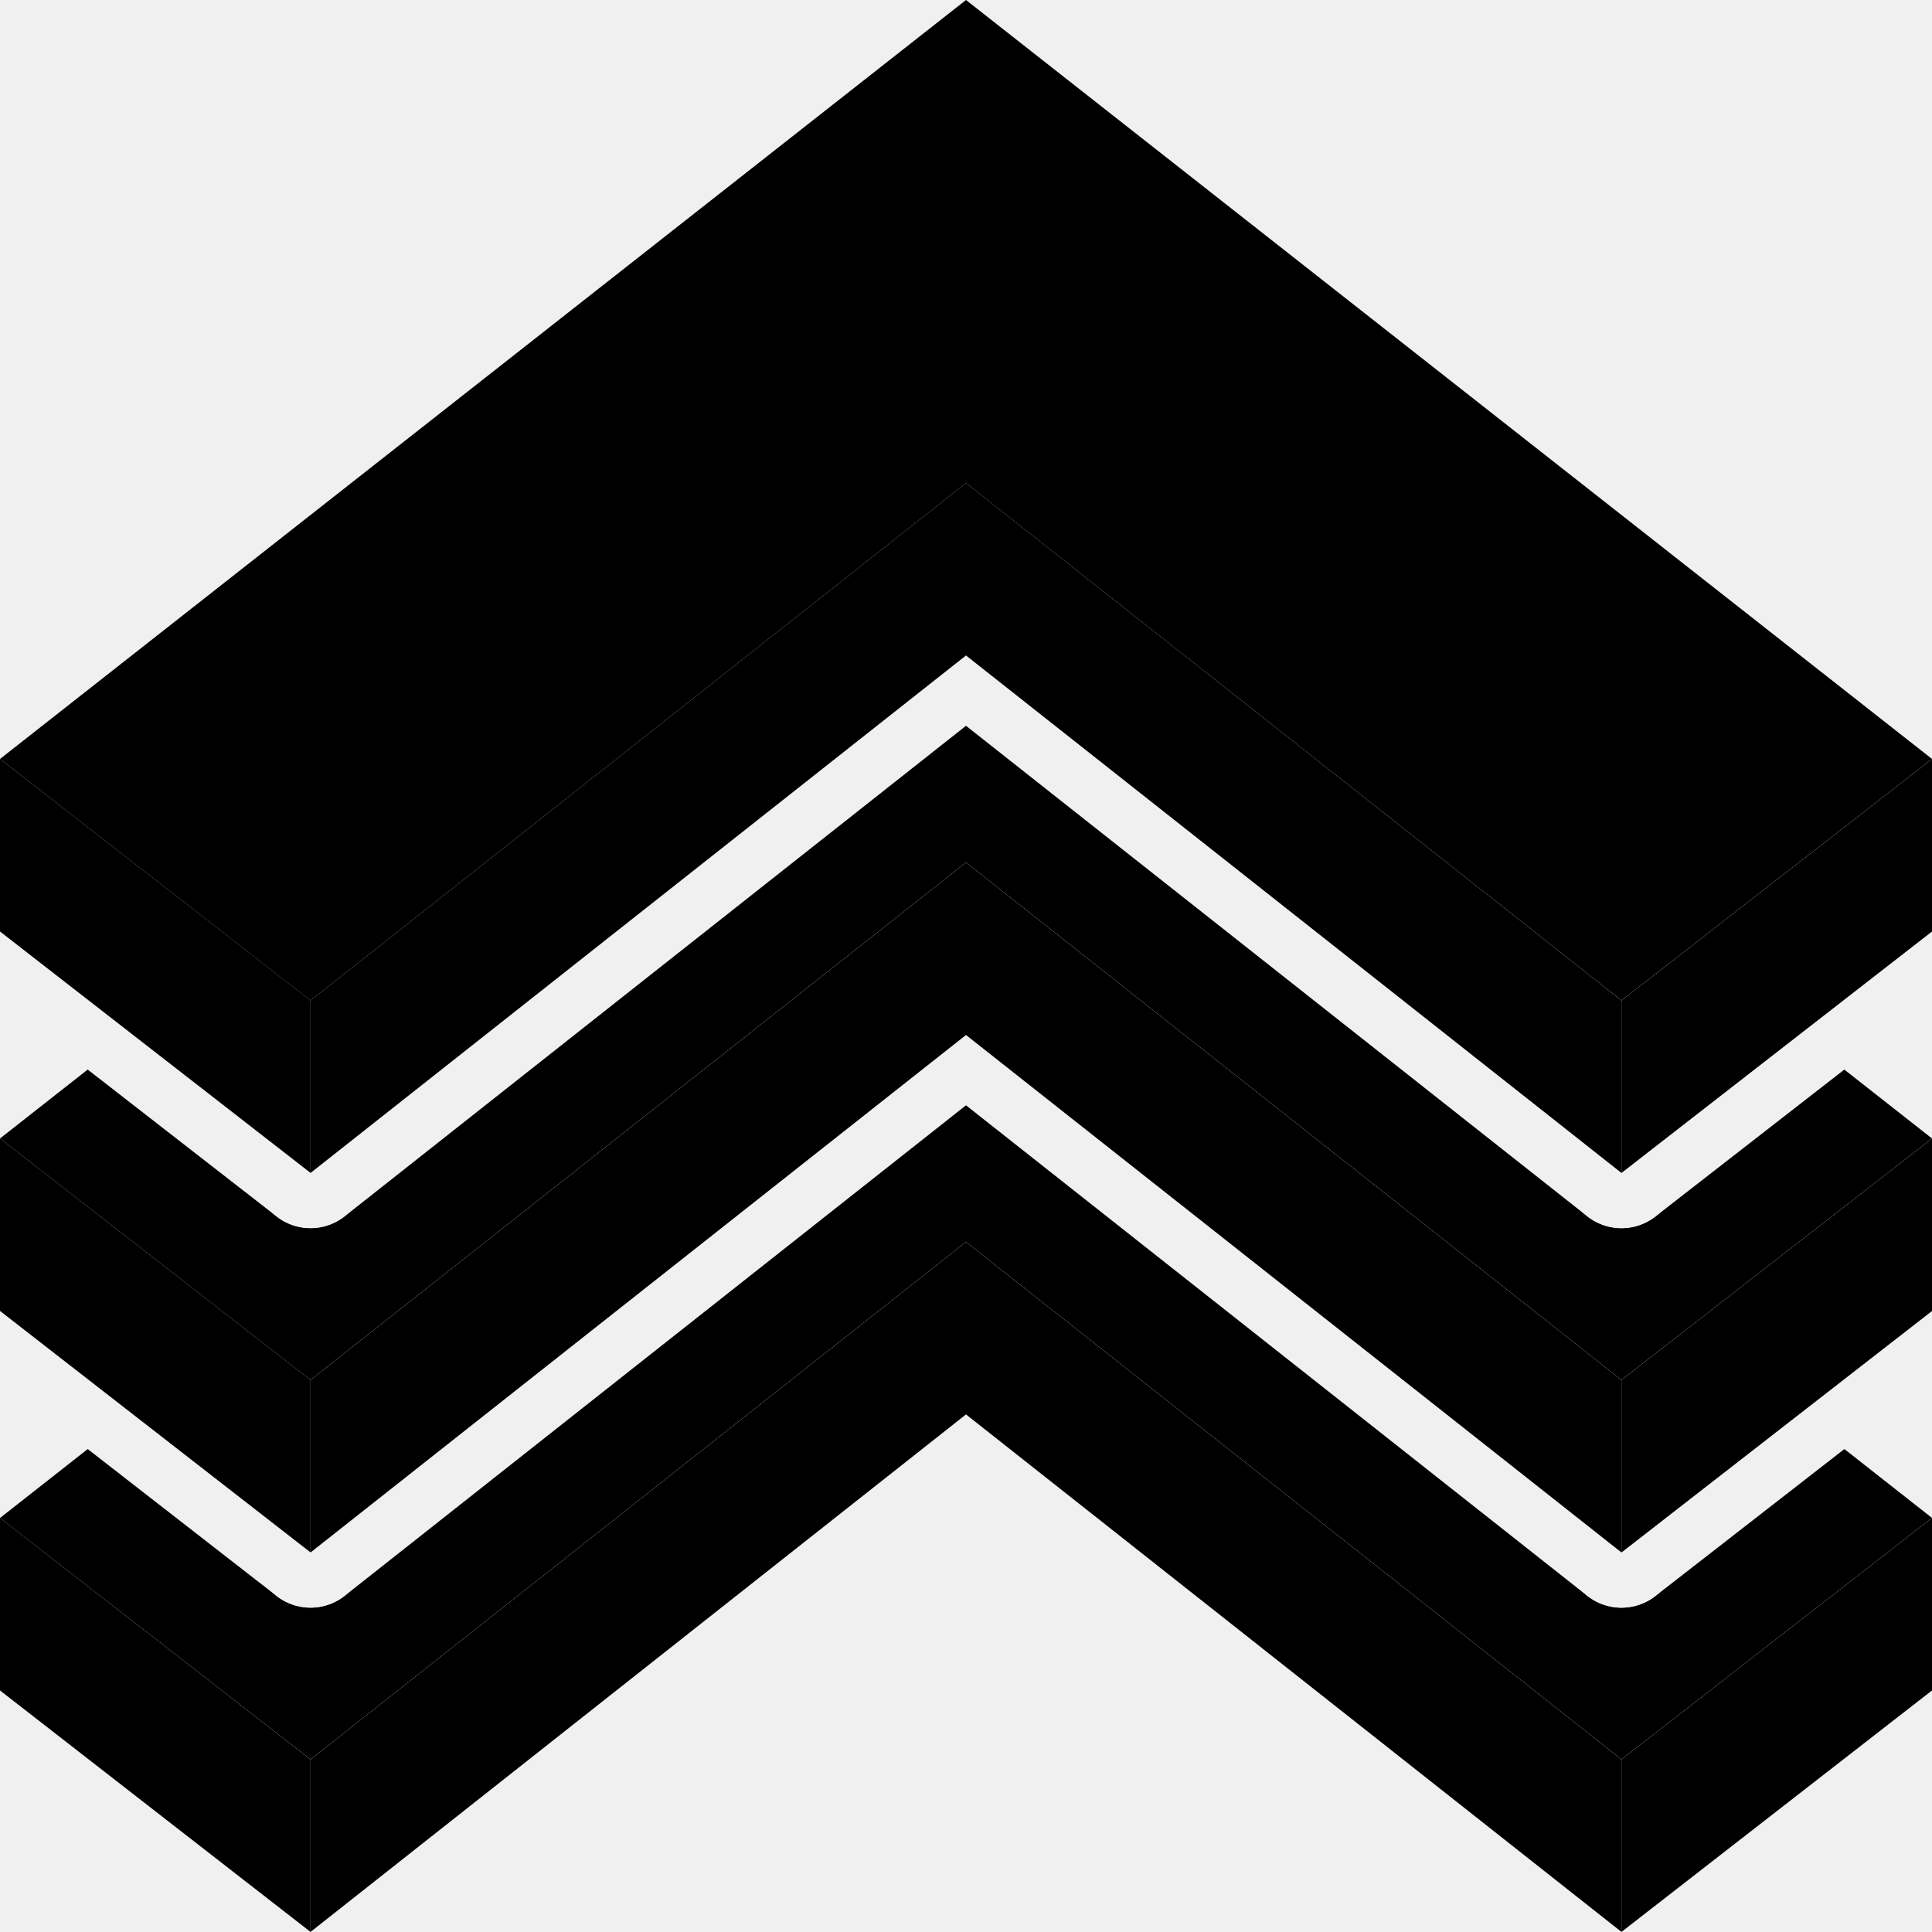
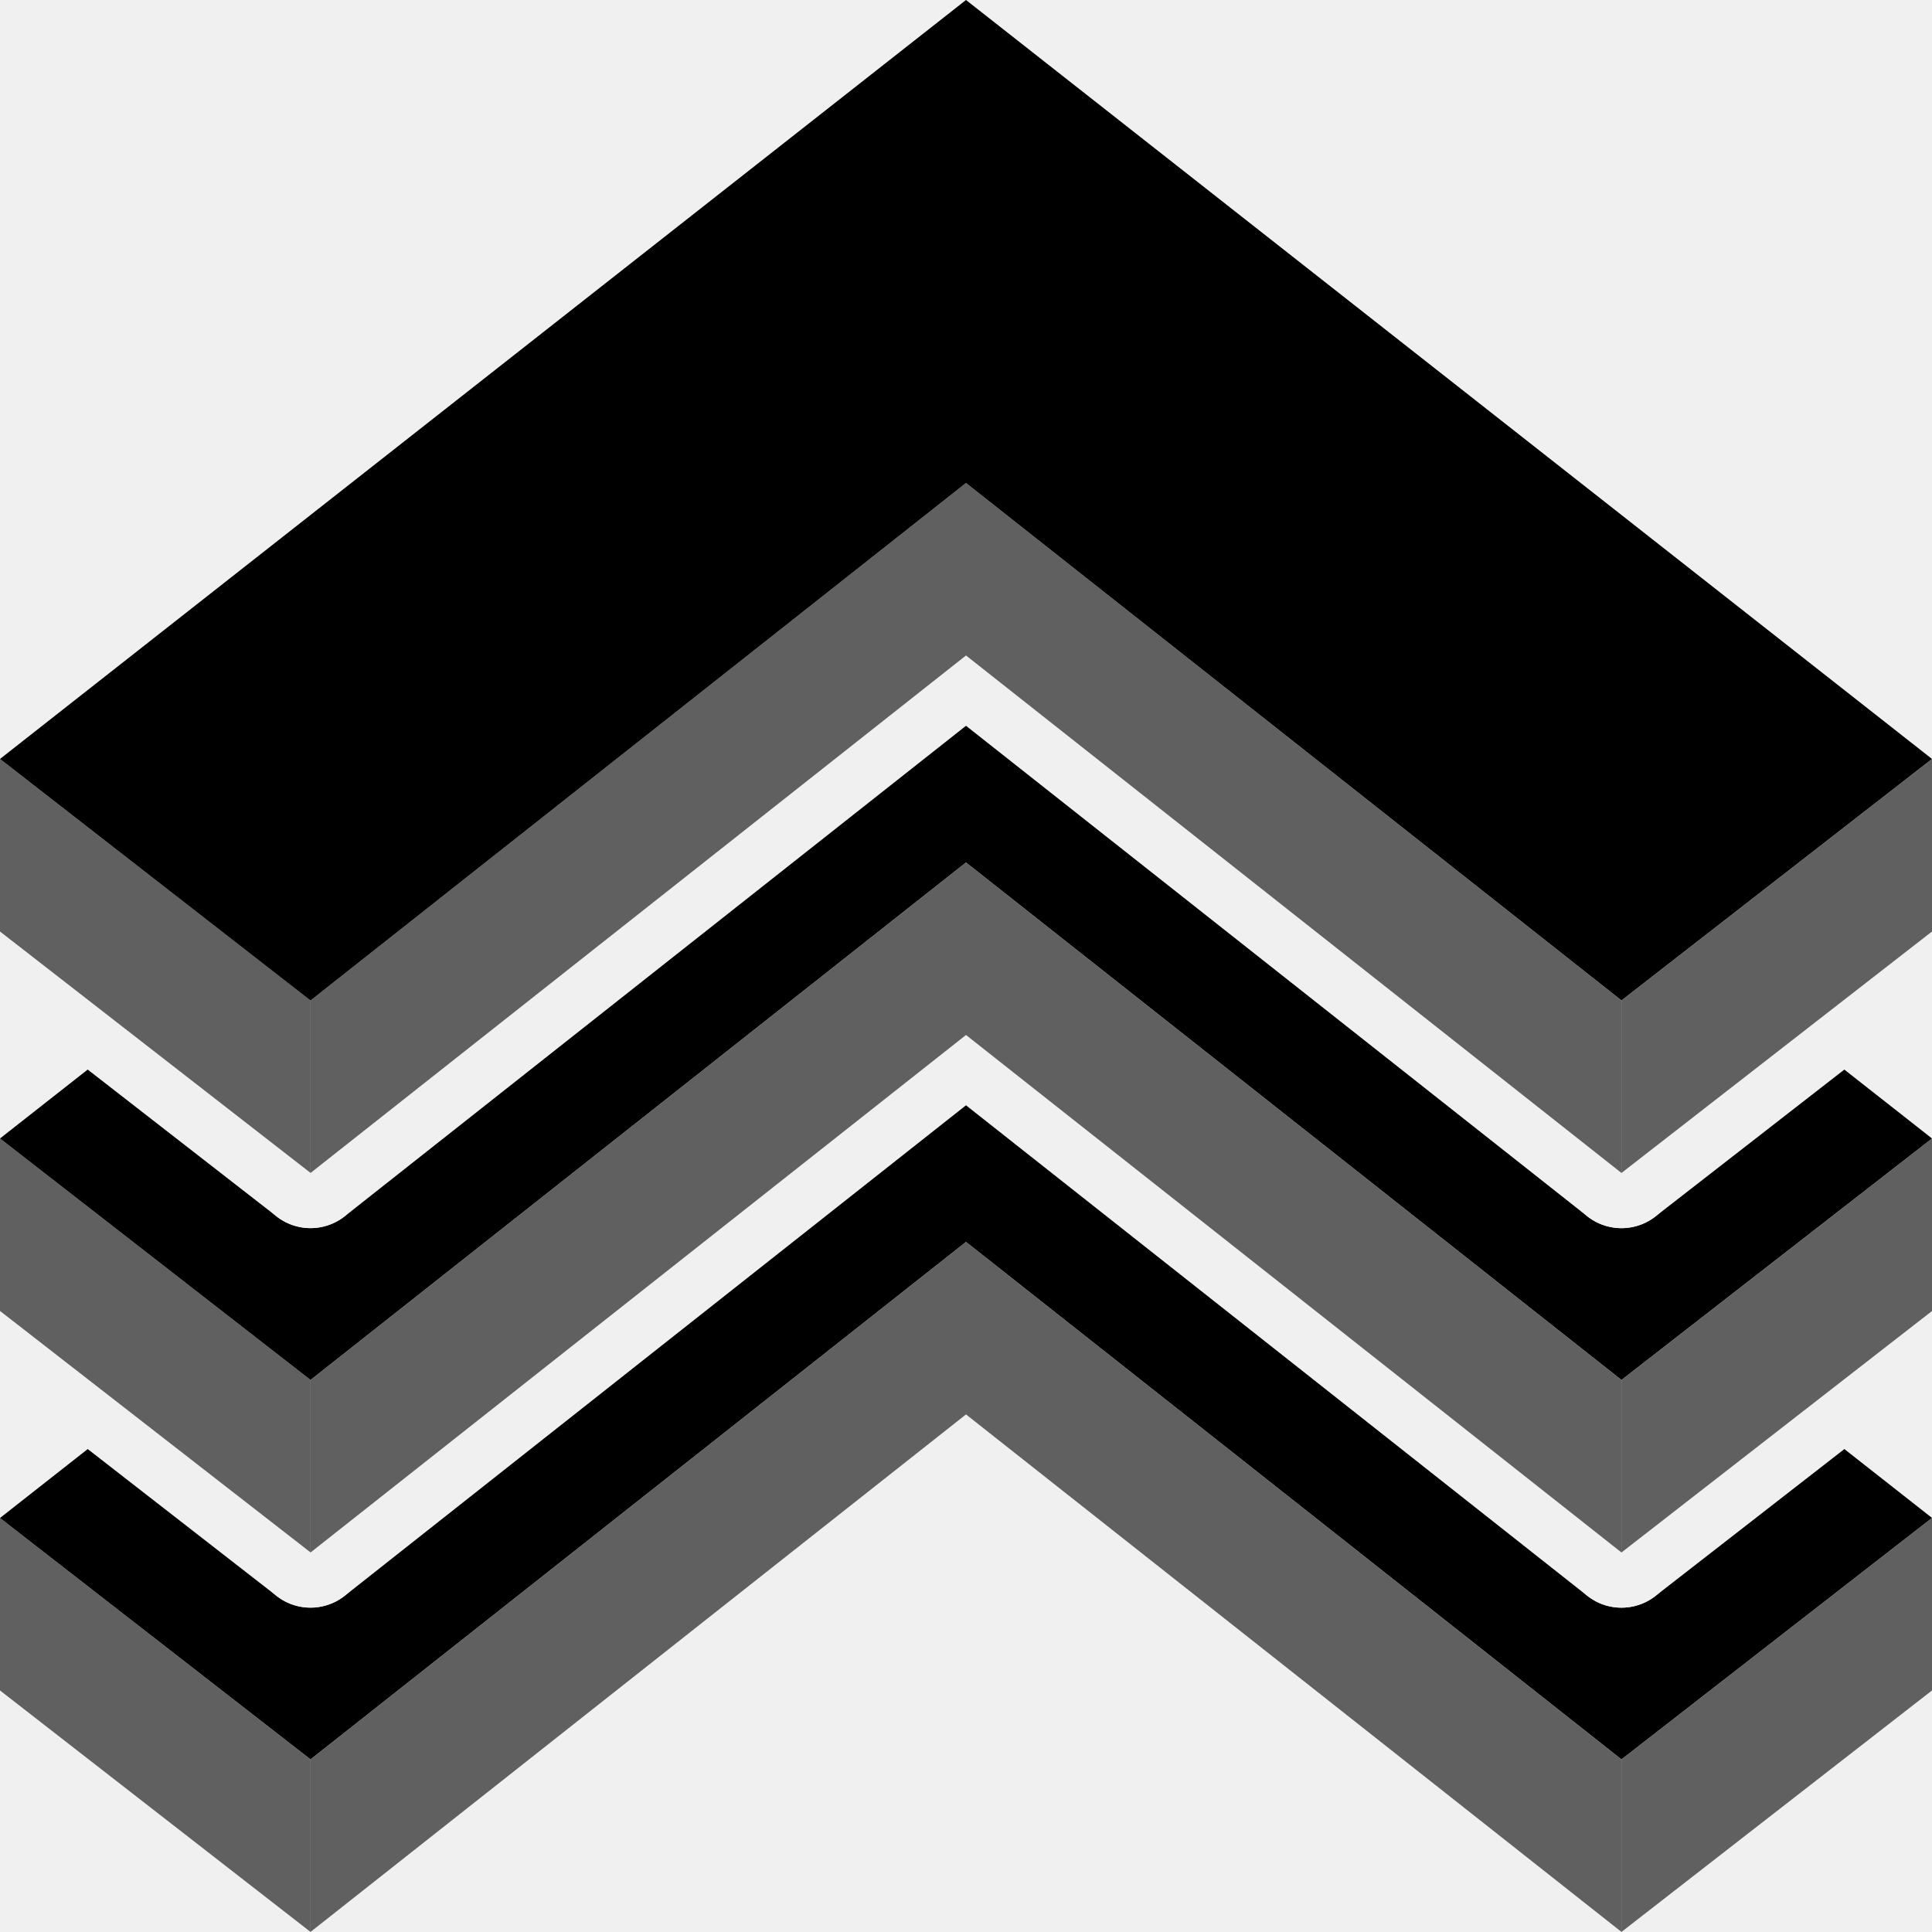
<svg xmlns="http://www.w3.org/2000/svg" viewBox="0 0 240.84 240.84" width="240.84" height="240.84">
  <defs>
    <mask id="sm3k-0" x="-17.2" y="-17.2" width="275.24" height="275.24" maskUnits="userSpaceOnUse">
      <rect x="-17.2" y="-17.2" width="275.24" height="275.24" fill="#fff" />
      <path d="M120.42,47.31l120.42,94.61-38.71,30.1-81.71-64.51-81.71,64.51L0,141.92,120.42,47.31Z" stroke="#000" stroke-linejoin="round" stroke-width="13.76" />
      <path d="M0,141.92l38.71,30.1v21.5L0,163.42v-21.5Z" stroke="#000" stroke-linejoin="round" stroke-width="13.76" />
      <path d="M38.71,172.03l81.71-64.51v21.5l-81.71,64.51v-21.5Z" stroke="#000" stroke-linejoin="round" stroke-width="13.76" />
      <path d="M120.42,107.52l81.71,64.51v21.5l-81.71-64.51v-21.5Z" stroke="#000" stroke-linejoin="round" stroke-width="13.76" />
      <path d="M202.13,172.03l38.71-30.1v21.5l-38.71,30.1v-21.5Z" stroke="#000" stroke-linejoin="round" stroke-width="13.76" />
    </mask>
    <mask id="sm3k-1" x="-17.2" y="-17.2" width="275.24" height="275.24" maskUnits="userSpaceOnUse">
      <rect x="-17.2" y="-17.2" width="275.24" height="275.24" fill="#fff" />
      <path d="M120.42,0l120.42,94.61-38.71,30.1L120.42,60.21,38.71,124.72,0,94.61,120.42,0Z" stroke="#000" stroke-linejoin="round" stroke-width="13.76" />
      <path d="M0,94.61l38.71,30.1v21.5L0,116.12v-21.5Z" stroke="#000" stroke-linejoin="round" stroke-width="13.76" />
      <path d="M38.71,124.72L120.42,60.21v21.5l-81.71,64.51v-21.5Z" stroke="#000" stroke-linejoin="round" stroke-width="13.76" />
      <path d="M120.42,60.21l81.71,64.51v21.5l-81.71-64.51v-21.5Z" stroke="#000" stroke-linejoin="round" stroke-width="13.76" />
      <path d="M202.13,124.72l38.71-30.1v21.5l-38.71,30.1v-21.5Z" stroke="#000" stroke-linejoin="round" stroke-width="13.76" />
    </mask>
  </defs>
  <g mask="url(#sm3k-0)">
    <path d="M120.42,94.61l120.42,94.61-38.71,30.1-81.71-64.51-81.71,64.51L0,189.23l120.42-94.61Z" />
-     <path d="M0,189.23l38.71,30.1v21.5L0,210.73v-21.5Z" />
-     <path d="M38.71,219.33l81.71-64.51v21.5l-81.71,64.51v-21.5Z" />
-     <path d="M120.42,154.82l81.71,64.51v21.5l-81.71-64.51v-21.5Z" />
-     <path d="M202.13,219.33l38.71-30.1v21.5l-38.71,30.1v-21.5Z" />
+     <path d="M0,189.23l38.71,30.1v21.5L0,210.73v-21.5Z" fill-opacity="0.6" />
+     <path d="M38.71,219.33l81.71-64.51v21.5l-81.71,64.51v-21.5Z" fill-opacity="0.6" />
+     <path d="M120.42,154.82l81.71,64.51v21.5l-81.71-64.51v-21.5Z" fill-opacity="0.6" />
+     <path d="M202.13,219.33l38.71-30.1v21.5l-38.71,30.1v-21.5Z" fill-opacity="0.6" />
  </g>
  <g mask="url(#sm3k-1)">
    <path d="M120.42,47.31l120.42,94.61-38.71,30.1-81.71-64.51-81.71,64.51L0,141.92,120.42,47.31Z" />
-     <path d="M0,141.92l38.71,30.1v21.5L0,163.42v-21.5Z" />
-     <path d="M38.71,172.03l81.71-64.51v21.5l-81.71,64.51v-21.5Z" />
-     <path d="M120.42,107.52l81.71,64.51v21.5l-81.71-64.51v-21.5Z" />
-     <path d="M202.13,172.03l38.71-30.1v21.5l-38.71,30.1v-21.5Z" />
+     <path d="M0,141.92l38.71,30.1v21.5L0,163.42v-21.5Z" fill-opacity="0.6" />
+     <path d="M38.71,172.03l81.71-64.51v21.5l-81.71,64.51v-21.5Z" fill-opacity="0.6" />
+     <path d="M120.42,107.52l81.71,64.51v21.5l-81.71-64.51v-21.5Z" fill-opacity="0.6" />
+     <path d="M202.13,172.03l38.71-30.1v21.5l-38.71,30.1v-21.5Z" fill-opacity="0.6" />
  </g>
  <path d="M120.42,0l120.42,94.61-38.71,30.1L120.42,60.21,38.71,124.72,0,94.61,120.42,0Z" />
-   <path d="M0,94.61l38.71,30.1v21.5L0,116.12v-21.5Z" />
-   <path d="M38.71,124.72L120.42,60.21v21.5l-81.71,64.51v-21.5Z" />
-   <path d="M120.42,60.21l81.71,64.51v21.5l-81.71-64.51v-21.5Z" />
-   <path d="M202.13,124.72l38.71-30.1v21.5l-38.71,30.1v-21.5Z" />
+   <path d="M0,94.61l38.71,30.1v21.5L0,116.12v-21.5Z" fill-opacity="0.6" />
+   <path d="M38.71,124.72L120.42,60.21v21.5l-81.71,64.51v-21.5Z" fill-opacity="0.6" />
+   <path d="M120.42,60.21l81.71,64.51v21.5l-81.71-64.51v-21.5Z" fill-opacity="0.6" />
+   <path d="M202.13,124.72l38.71-30.1v21.5l-38.71,30.1v-21.5Z" fill-opacity="0.6" />
</svg>
